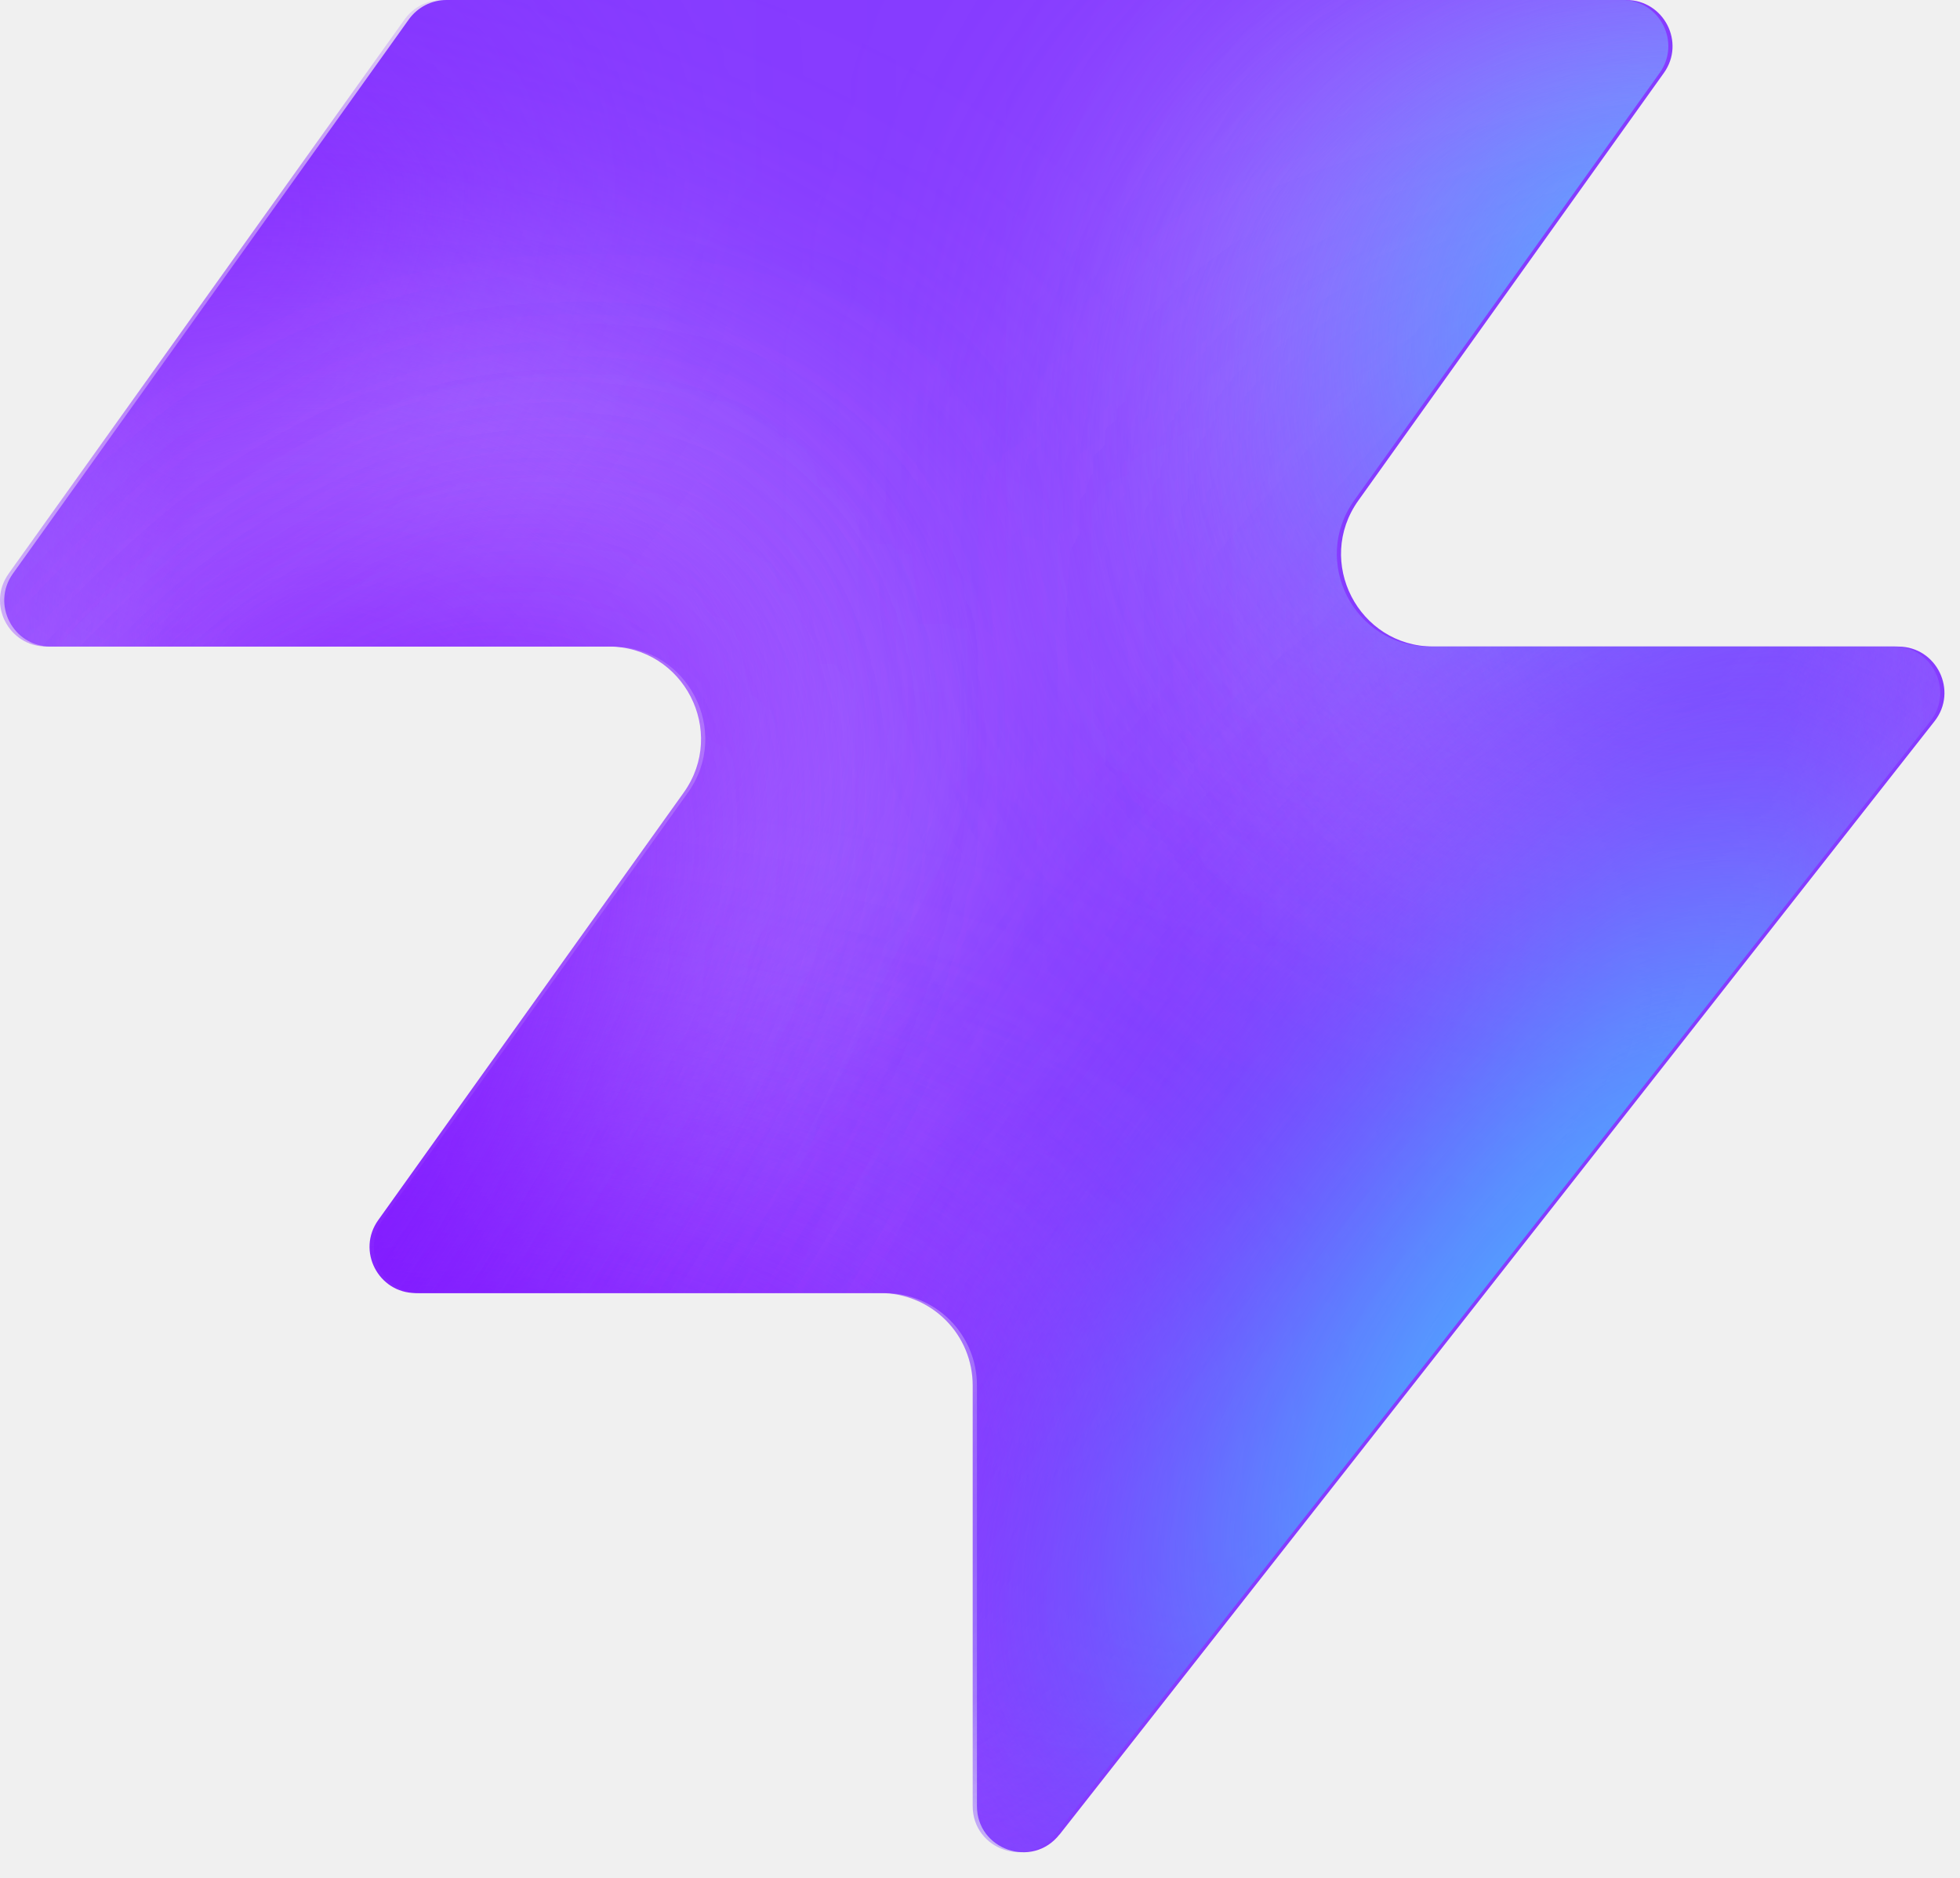
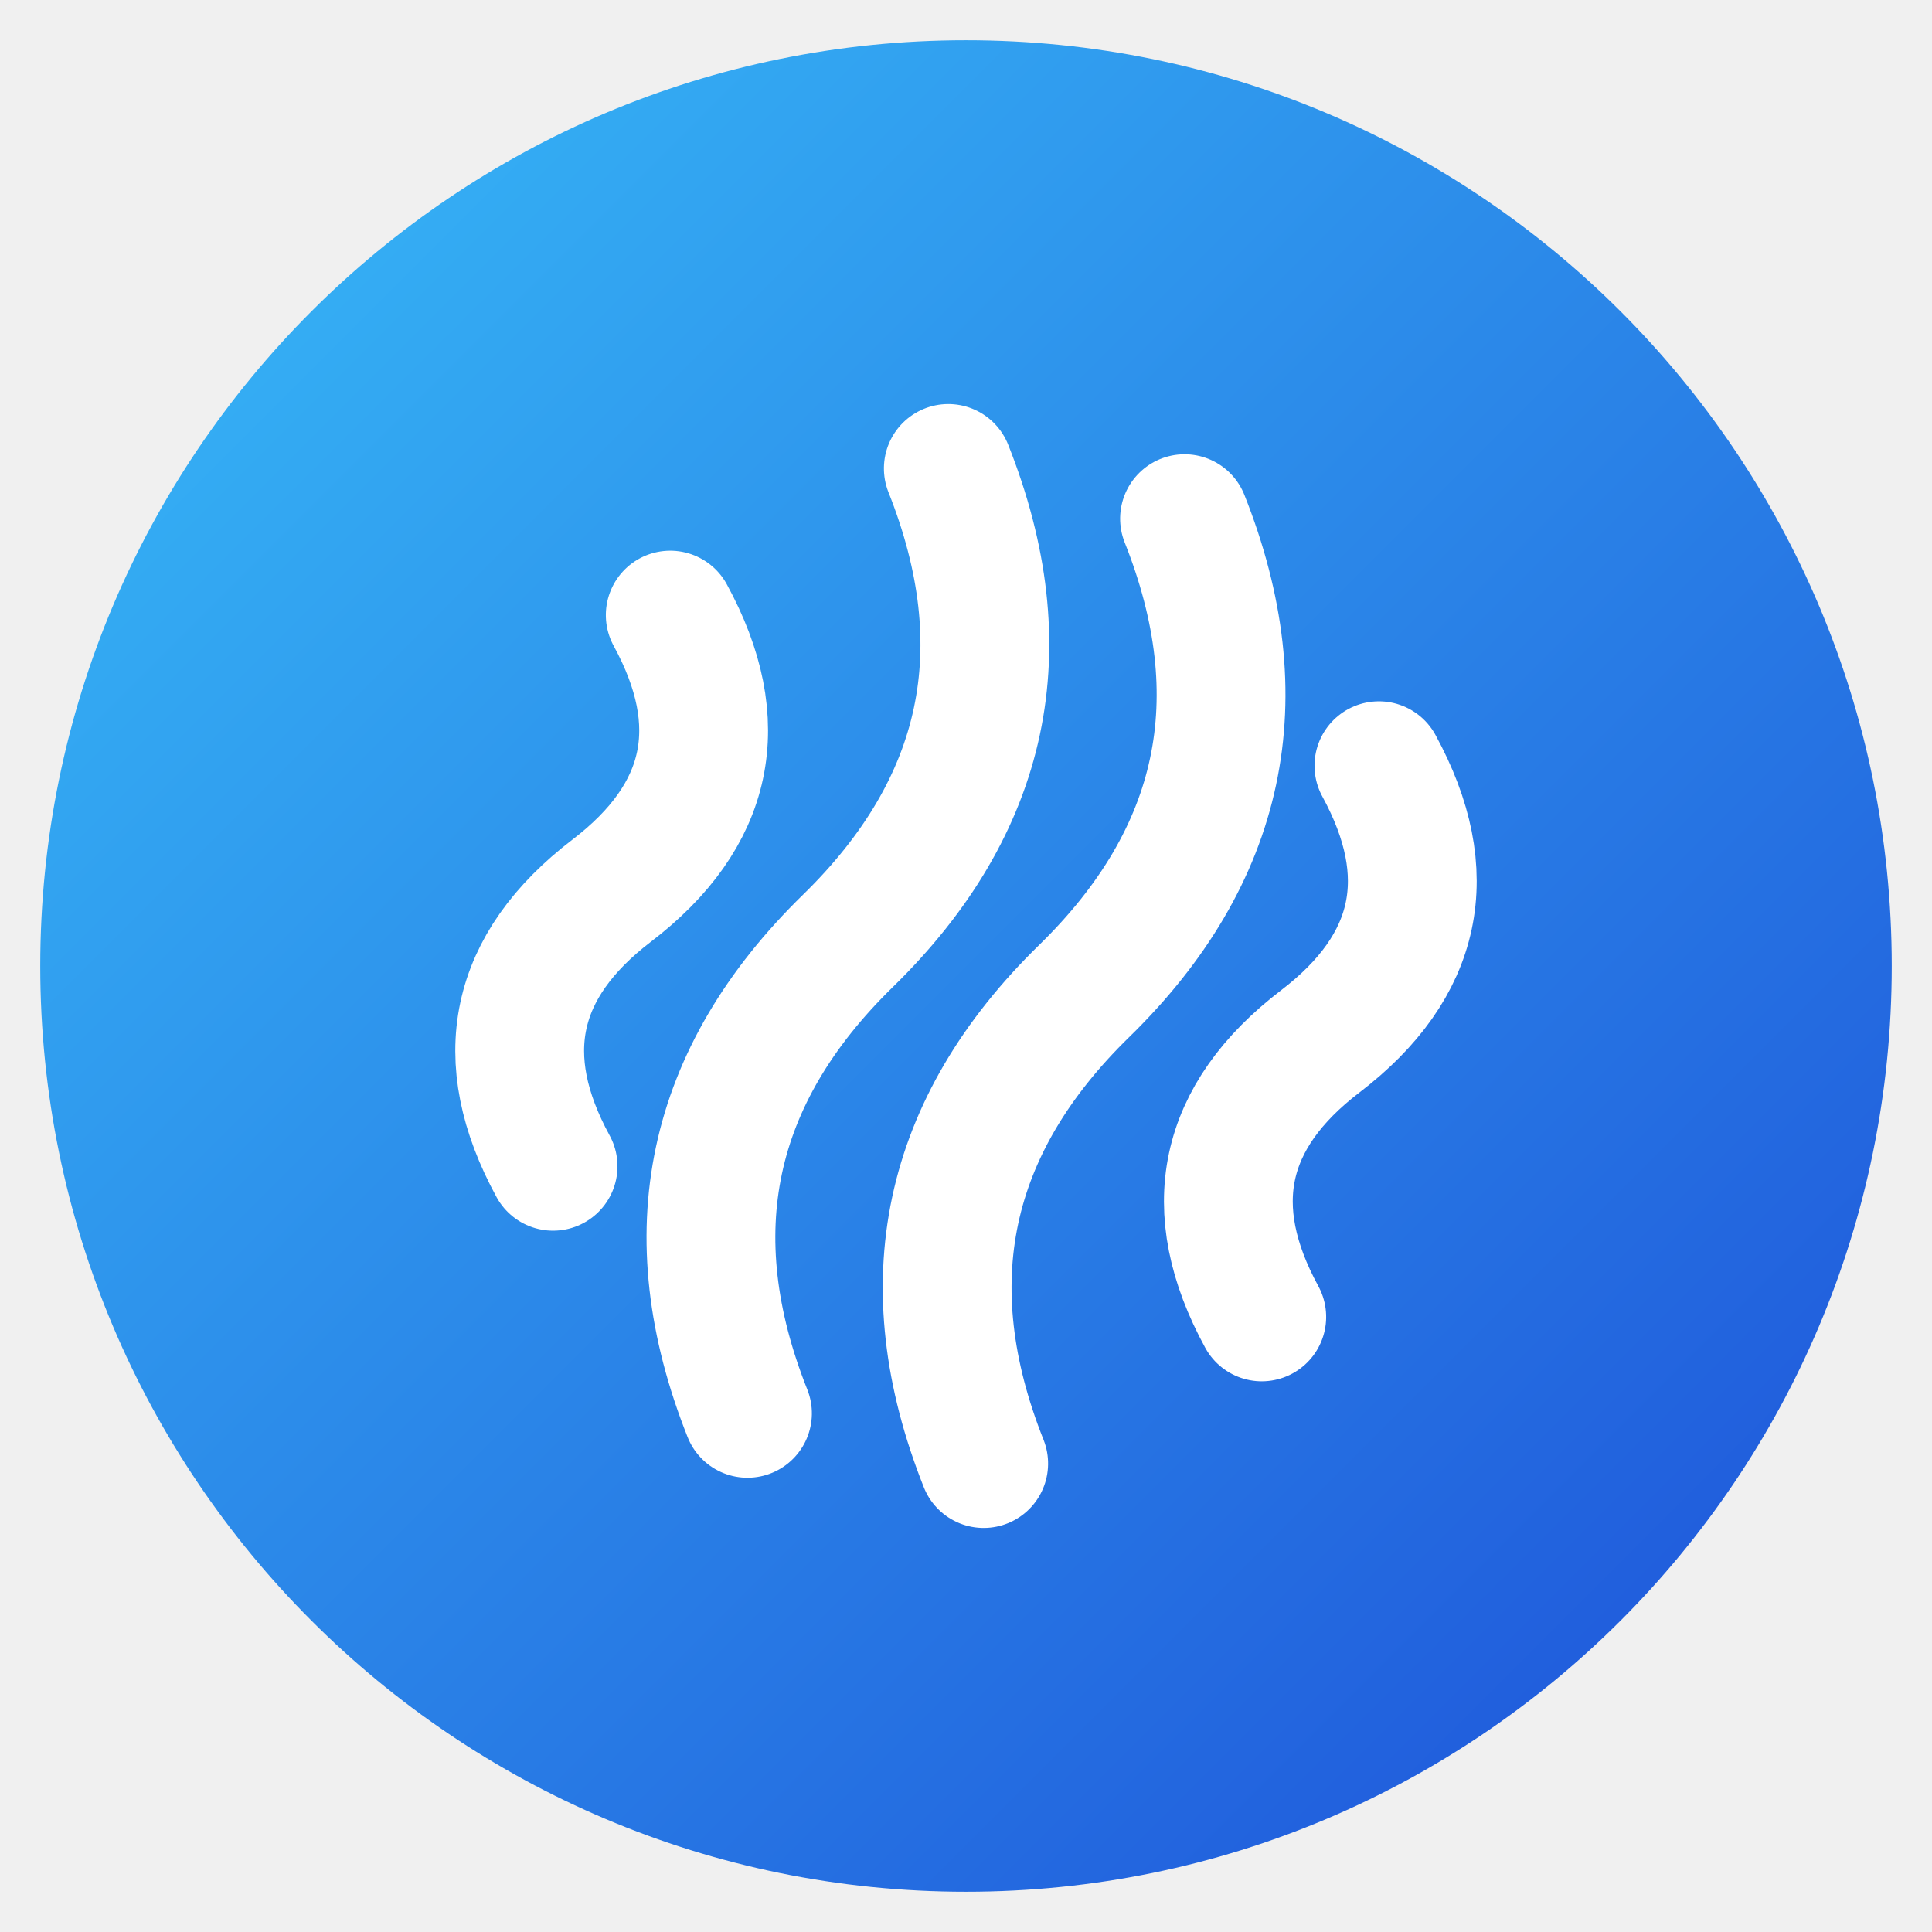
- <svg xmlns="http://www.w3.org/2000/svg" width="48" height="46" fill="none" viewBox="0 0 48 46">
-   <path fill="#863bff" d="M25.946 44.938c-.664.845-2.021.375-2.021-.698V33.937a2.26 2.26 0 0 0-2.262-2.262H10.287c-.92 0-1.456-1.04-.92-1.788l7.48-10.471c1.07-1.497 0-3.578-1.842-3.578H1.237c-.92 0-1.456-1.04-.92-1.788L10.013.474c.214-.297.556-.474.92-.474h28.894c.92 0 1.456 1.04.92 1.788l-7.48 10.471c-1.07 1.498 0 3.579 1.842 3.579h11.377c.943 0 1.473 1.088.89 1.83L25.947 44.94z" style="fill:#863bff;fill:color(display-p3 .525 .23 1);fill-opacity:1" />
-   <mask id="a" width="48" height="46" x="0" y="0" maskUnits="userSpaceOnUse" style="mask-type:alpha">
-     <path fill="#000" d="M25.842 44.938c-.664.844-2.021.375-2.021-.698V33.937a2.26 2.26 0 0 0-2.262-2.262H10.183c-.92 0-1.456-1.04-.92-1.788l7.48-10.471c1.07-1.498 0-3.579-1.842-3.579H1.133c-.92 0-1.456-1.04-.92-1.787L9.91.473c.214-.297.556-.474.92-.474h28.894c.92 0 1.456 1.04.92 1.788l-7.48 10.471c-1.07 1.498 0 3.578 1.842 3.578h11.377c.943 0 1.473 1.088.89 1.832L25.843 44.94z" style="fill:#000;fill-opacity:1" />
-   </mask>
-   <g mask="url(#a)">
-     <g filter="url(#b)">
-       <ellipse cx="5.508" cy="14.704" fill="#ede6ff" rx="5.508" ry="14.704" style="fill:#ede6ff;fill:color(display-p3 .927 .903 1);fill-opacity:1" transform="matrix(.00324 1 1 -.00324 -4.47 31.516)" />
-     </g>
-     <g filter="url(#c)">
-       <ellipse cx="10.399" cy="29.851" fill="#ede6ff" rx="10.399" ry="29.851" style="fill:#ede6ff;fill:color(display-p3 .927 .903 1);fill-opacity:1" transform="matrix(.00324 1 1 -.00324 -39.328 7.883)" />
-     </g>
-     <g filter="url(#d)">
-       <ellipse cx="5.508" cy="30.487" fill="#7e14ff" rx="5.508" ry="30.487" style="fill:#7e14ff;fill:color(display-p3 .492 .077 1);fill-opacity:1" transform="rotate(89.814 -25.913 -14.639)scale(1 -1)" />
-     </g>
-     <g filter="url(#e)">
-       <ellipse cx="5.508" cy="30.599" fill="#7e14ff" rx="5.508" ry="30.599" style="fill:#7e14ff;fill:color(display-p3 .492 .077 1);fill-opacity:1" transform="rotate(89.814 -32.644 -3.334)scale(1 -1)" />
-     </g>
-     <g filter="url(#f)">
-       <ellipse cx="5.508" cy="30.599" fill="#7e14ff" rx="5.508" ry="30.599" style="fill:#7e14ff;fill:color(display-p3 .492 .077 1);fill-opacity:1" transform="matrix(.00324 1 1 -.00324 -34.34 30.47)" />
-     </g>
-     <g filter="url(#g)">
-       <ellipse cx="14.072" cy="22.078" fill="#ede6ff" rx="14.072" ry="22.078" style="fill:#ede6ff;fill:color(display-p3 .927 .903 1);fill-opacity:1" transform="rotate(93.35 24.506 48.493)scale(-1 1)" />
-     </g>
-     <g filter="url(#h)">
-       <ellipse cx="3.47" cy="21.501" fill="#7e14ff" rx="3.47" ry="21.501" style="fill:#7e14ff;fill:color(display-p3 .492 .077 1);fill-opacity:1" transform="rotate(89.009 28.708 47.59)scale(-1 1)" />
-     </g>
-     <g filter="url(#i)">
-       <ellipse cx="3.47" cy="21.501" fill="#7e14ff" rx="3.47" ry="21.501" style="fill:#7e14ff;fill:color(display-p3 .492 .077 1);fill-opacity:1" transform="rotate(89.009 28.708 47.59)scale(-1 1)" />
-     </g>
-     <g filter="url(#j)">
-       <ellipse cx=".387" cy="8.972" fill="#7e14ff" rx="4.407" ry="29.108" style="fill:#7e14ff;fill:color(display-p3 .492 .077 1);fill-opacity:1" transform="rotate(39.51 .387 8.972)" />
-     </g>
-     <g filter="url(#k)">
-       <ellipse cx="47.523" cy="-6.092" fill="#7e14ff" rx="4.407" ry="29.108" style="fill:#7e14ff;fill:color(display-p3 .492 .077 1);fill-opacity:1" transform="rotate(37.892 47.523 -6.092)" />
-     </g>
-     <g filter="url(#l)">
-       <ellipse cx="41.412" cy="6.333" fill="#47bfff" rx="5.971" ry="9.665" style="fill:#47bfff;fill:color(display-p3 .28 .748 1);fill-opacity:1" transform="rotate(37.892 41.412 6.333)" />
-     </g>
-     <g filter="url(#m)">
-       <ellipse cx="-1.879" cy="38.332" fill="#7e14ff" rx="4.407" ry="29.108" style="fill:#7e14ff;fill:color(display-p3 .492 .077 1);fill-opacity:1" transform="rotate(37.892 -1.88 38.332)" />
-     </g>
-     <g filter="url(#n)">
-       <ellipse cx="-1.879" cy="38.332" fill="#7e14ff" rx="4.407" ry="29.108" style="fill:#7e14ff;fill:color(display-p3 .492 .077 1);fill-opacity:1" transform="rotate(37.892 -1.88 38.332)" />
-     </g>
-     <g filter="url(#o)">
-       <ellipse cx="35.651" cy="29.907" fill="#7e14ff" rx="4.407" ry="29.108" style="fill:#7e14ff;fill:color(display-p3 .492 .077 1);fill-opacity:1" transform="rotate(37.892 35.651 29.907)" />
-     </g>
-     <g filter="url(#p)">
-       <ellipse cx="38.418" cy="32.4" fill="#47bfff" rx="5.971" ry="15.297" style="fill:#47bfff;fill:color(display-p3 .28 .748 1);fill-opacity:1" transform="rotate(37.892 38.418 32.4)" />
-     </g>
+ <svg xmlns="http://www.w3.org/2000/svg" viewBox="0 0 240 240" fill="none">
+   <defs>
+     <linearGradient id="music4Grad" x1="0%" y1="0%" x2="100%" y2="100%">
+       <stop offset="0%" stop-color="#38bdf8" />
+       <stop offset="100%" stop-color="#1d4ed8" />
+     </linearGradient>
+   </defs>
+   <circle cx="120" cy="120" r="115" fill="url(#music4Grad)" />
+   <g transform="rotate(12, 120, 120)">
+     <path d="M 75 85 Q 90 102.5 75 120 T 75 155" stroke="white" stroke-width="16" stroke-linecap="round" fill="none" />
+     <path d="M 105 60 Q 125 90 105 120 T 105 180" stroke="white" stroke-width="16" stroke-linecap="round" fill="none" />
+     <path d="M 135 60 Q 155 90 135 120 T 135 180" stroke="white" stroke-width="16" stroke-linecap="round" fill="none" />
+     <path d="M 165 85 Q 180 102.5 165 120 T 165 155" stroke="white" stroke-width="16" stroke-linecap="round" fill="none" />
  </g>
-   <defs>
-     <filter id="b" width="60.045" height="41.654" x="-19.77" y="16.149" color-interpolation-filters="sRGB" filterUnits="userSpaceOnUse">
-       <feFlood flood-opacity="0" result="BackgroundImageFix" />
-       <feBlend in="SourceGraphic" in2="BackgroundImageFix" result="shape" />
-       <feGaussianBlur result="effect1_foregroundBlur_2002_17158" stdDeviation="7.659" />
-     </filter>
-     <filter id="c" width="90.34" height="51.437" x="-54.613" y="-7.533" color-interpolation-filters="sRGB" filterUnits="userSpaceOnUse">
-       <feFlood flood-opacity="0" result="BackgroundImageFix" />
-       <feBlend in="SourceGraphic" in2="BackgroundImageFix" result="shape" />
-       <feGaussianBlur result="effect1_foregroundBlur_2002_17158" stdDeviation="7.659" />
-     </filter>
-     <filter id="d" width="79.355" height="29.4" x="-49.64" y="2.03" color-interpolation-filters="sRGB" filterUnits="userSpaceOnUse">
-       <feFlood flood-opacity="0" result="BackgroundImageFix" />
-       <feBlend in="SourceGraphic" in2="BackgroundImageFix" result="shape" />
-       <feGaussianBlur result="effect1_foregroundBlur_2002_17158" stdDeviation="4.596" />
-     </filter>
-     <filter id="e" width="79.579" height="29.4" x="-45.045" y="20.029" color-interpolation-filters="sRGB" filterUnits="userSpaceOnUse">
-       <feFlood flood-opacity="0" result="BackgroundImageFix" />
-       <feBlend in="SourceGraphic" in2="BackgroundImageFix" result="shape" />
-       <feGaussianBlur result="effect1_foregroundBlur_2002_17158" stdDeviation="4.596" />
-     </filter>
-     <filter id="f" width="79.579" height="29.4" x="-43.513" y="21.178" color-interpolation-filters="sRGB" filterUnits="userSpaceOnUse">
-       <feFlood flood-opacity="0" result="BackgroundImageFix" />
-       <feBlend in="SourceGraphic" in2="BackgroundImageFix" result="shape" />
-       <feGaussianBlur result="effect1_foregroundBlur_2002_17158" stdDeviation="4.596" />
-     </filter>
-     <filter id="g" width="74.749" height="58.852" x="15.756" y="-17.901" color-interpolation-filters="sRGB" filterUnits="userSpaceOnUse">
-       <feFlood flood-opacity="0" result="BackgroundImageFix" />
-       <feBlend in="SourceGraphic" in2="BackgroundImageFix" result="shape" />
-       <feGaussianBlur result="effect1_foregroundBlur_2002_17158" stdDeviation="7.659" />
-     </filter>
-     <filter id="h" width="61.377" height="25.362" x="23.548" y="2.284" color-interpolation-filters="sRGB" filterUnits="userSpaceOnUse">
-       <feFlood flood-opacity="0" result="BackgroundImageFix" />
-       <feBlend in="SourceGraphic" in2="BackgroundImageFix" result="shape" />
-       <feGaussianBlur result="effect1_foregroundBlur_2002_17158" stdDeviation="4.596" />
-     </filter>
-     <filter id="i" width="61.377" height="25.362" x="23.548" y="2.284" color-interpolation-filters="sRGB" filterUnits="userSpaceOnUse">
-       <feFlood flood-opacity="0" result="BackgroundImageFix" />
-       <feBlend in="SourceGraphic" in2="BackgroundImageFix" result="shape" />
-       <feGaussianBlur result="effect1_foregroundBlur_2002_17158" stdDeviation="4.596" />
-     </filter>
-     <filter id="j" width="56.045" height="63.649" x="-27.636" y="-22.853" color-interpolation-filters="sRGB" filterUnits="userSpaceOnUse">
-       <feFlood flood-opacity="0" result="BackgroundImageFix" />
-       <feBlend in="SourceGraphic" in2="BackgroundImageFix" result="shape" />
-       <feGaussianBlur result="effect1_foregroundBlur_2002_17158" stdDeviation="4.596" />
-     </filter>
-     <filter id="k" width="54.814" height="64.646" x="20.116" y="-38.415" color-interpolation-filters="sRGB" filterUnits="userSpaceOnUse">
-       <feFlood flood-opacity="0" result="BackgroundImageFix" />
-       <feBlend in="SourceGraphic" in2="BackgroundImageFix" result="shape" />
-       <feGaussianBlur result="effect1_foregroundBlur_2002_17158" stdDeviation="4.596" />
-     </filter>
-     <filter id="l" width="33.541" height="35.313" x="24.641" y="-11.323" color-interpolation-filters="sRGB" filterUnits="userSpaceOnUse">
-       <feFlood flood-opacity="0" result="BackgroundImageFix" />
-       <feBlend in="SourceGraphic" in2="BackgroundImageFix" result="shape" />
-       <feGaussianBlur result="effect1_foregroundBlur_2002_17158" stdDeviation="4.596" />
-     </filter>
-     <filter id="m" width="54.814" height="64.646" x="-29.286" y="6.009" color-interpolation-filters="sRGB" filterUnits="userSpaceOnUse">
-       <feFlood flood-opacity="0" result="BackgroundImageFix" />
-       <feBlend in="SourceGraphic" in2="BackgroundImageFix" result="shape" />
-       <feGaussianBlur result="effect1_foregroundBlur_2002_17158" stdDeviation="4.596" />
-     </filter>
-     <filter id="n" width="54.814" height="64.646" x="-29.286" y="6.009" color-interpolation-filters="sRGB" filterUnits="userSpaceOnUse">
-       <feFlood flood-opacity="0" result="BackgroundImageFix" />
-       <feBlend in="SourceGraphic" in2="BackgroundImageFix" result="shape" />
-       <feGaussianBlur result="effect1_foregroundBlur_2002_17158" stdDeviation="4.596" />
-     </filter>
-     <filter id="o" width="54.814" height="64.646" x="8.244" y="-2.416" color-interpolation-filters="sRGB" filterUnits="userSpaceOnUse">
-       <feFlood flood-opacity="0" result="BackgroundImageFix" />
-       <feBlend in="SourceGraphic" in2="BackgroundImageFix" result="shape" />
-       <feGaussianBlur result="effect1_foregroundBlur_2002_17158" stdDeviation="4.596" />
-     </filter>
-     <filter id="p" width="39.409" height="43.623" x="18.713" y="10.588" color-interpolation-filters="sRGB" filterUnits="userSpaceOnUse">
-       <feFlood flood-opacity="0" result="BackgroundImageFix" />
-       <feBlend in="SourceGraphic" in2="BackgroundImageFix" result="shape" />
-       <feGaussianBlur result="effect1_foregroundBlur_2002_17158" stdDeviation="4.596" />
-     </filter>
-   </defs>
</svg>
